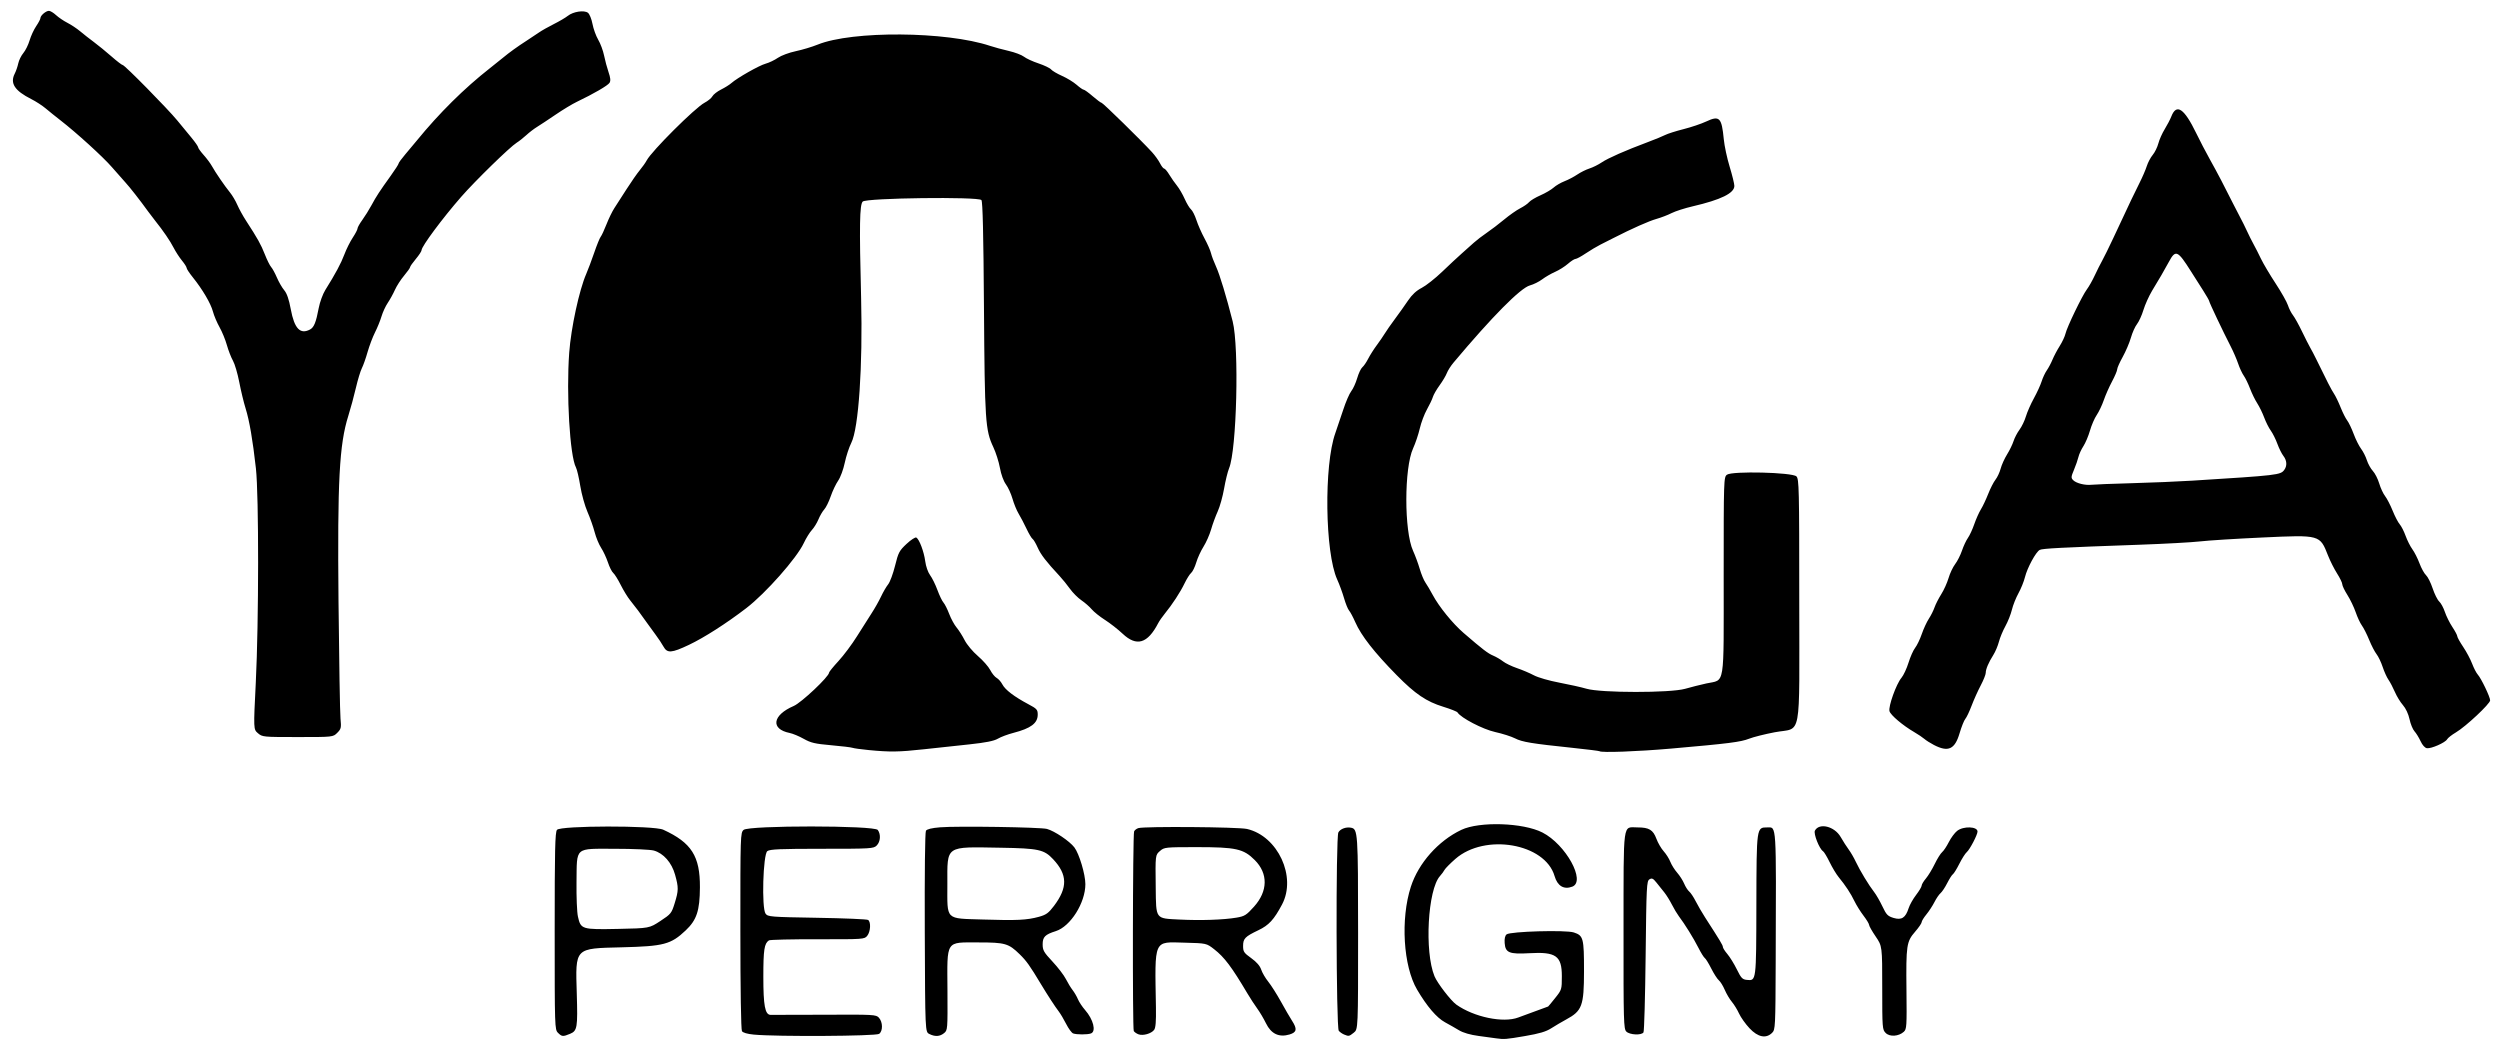
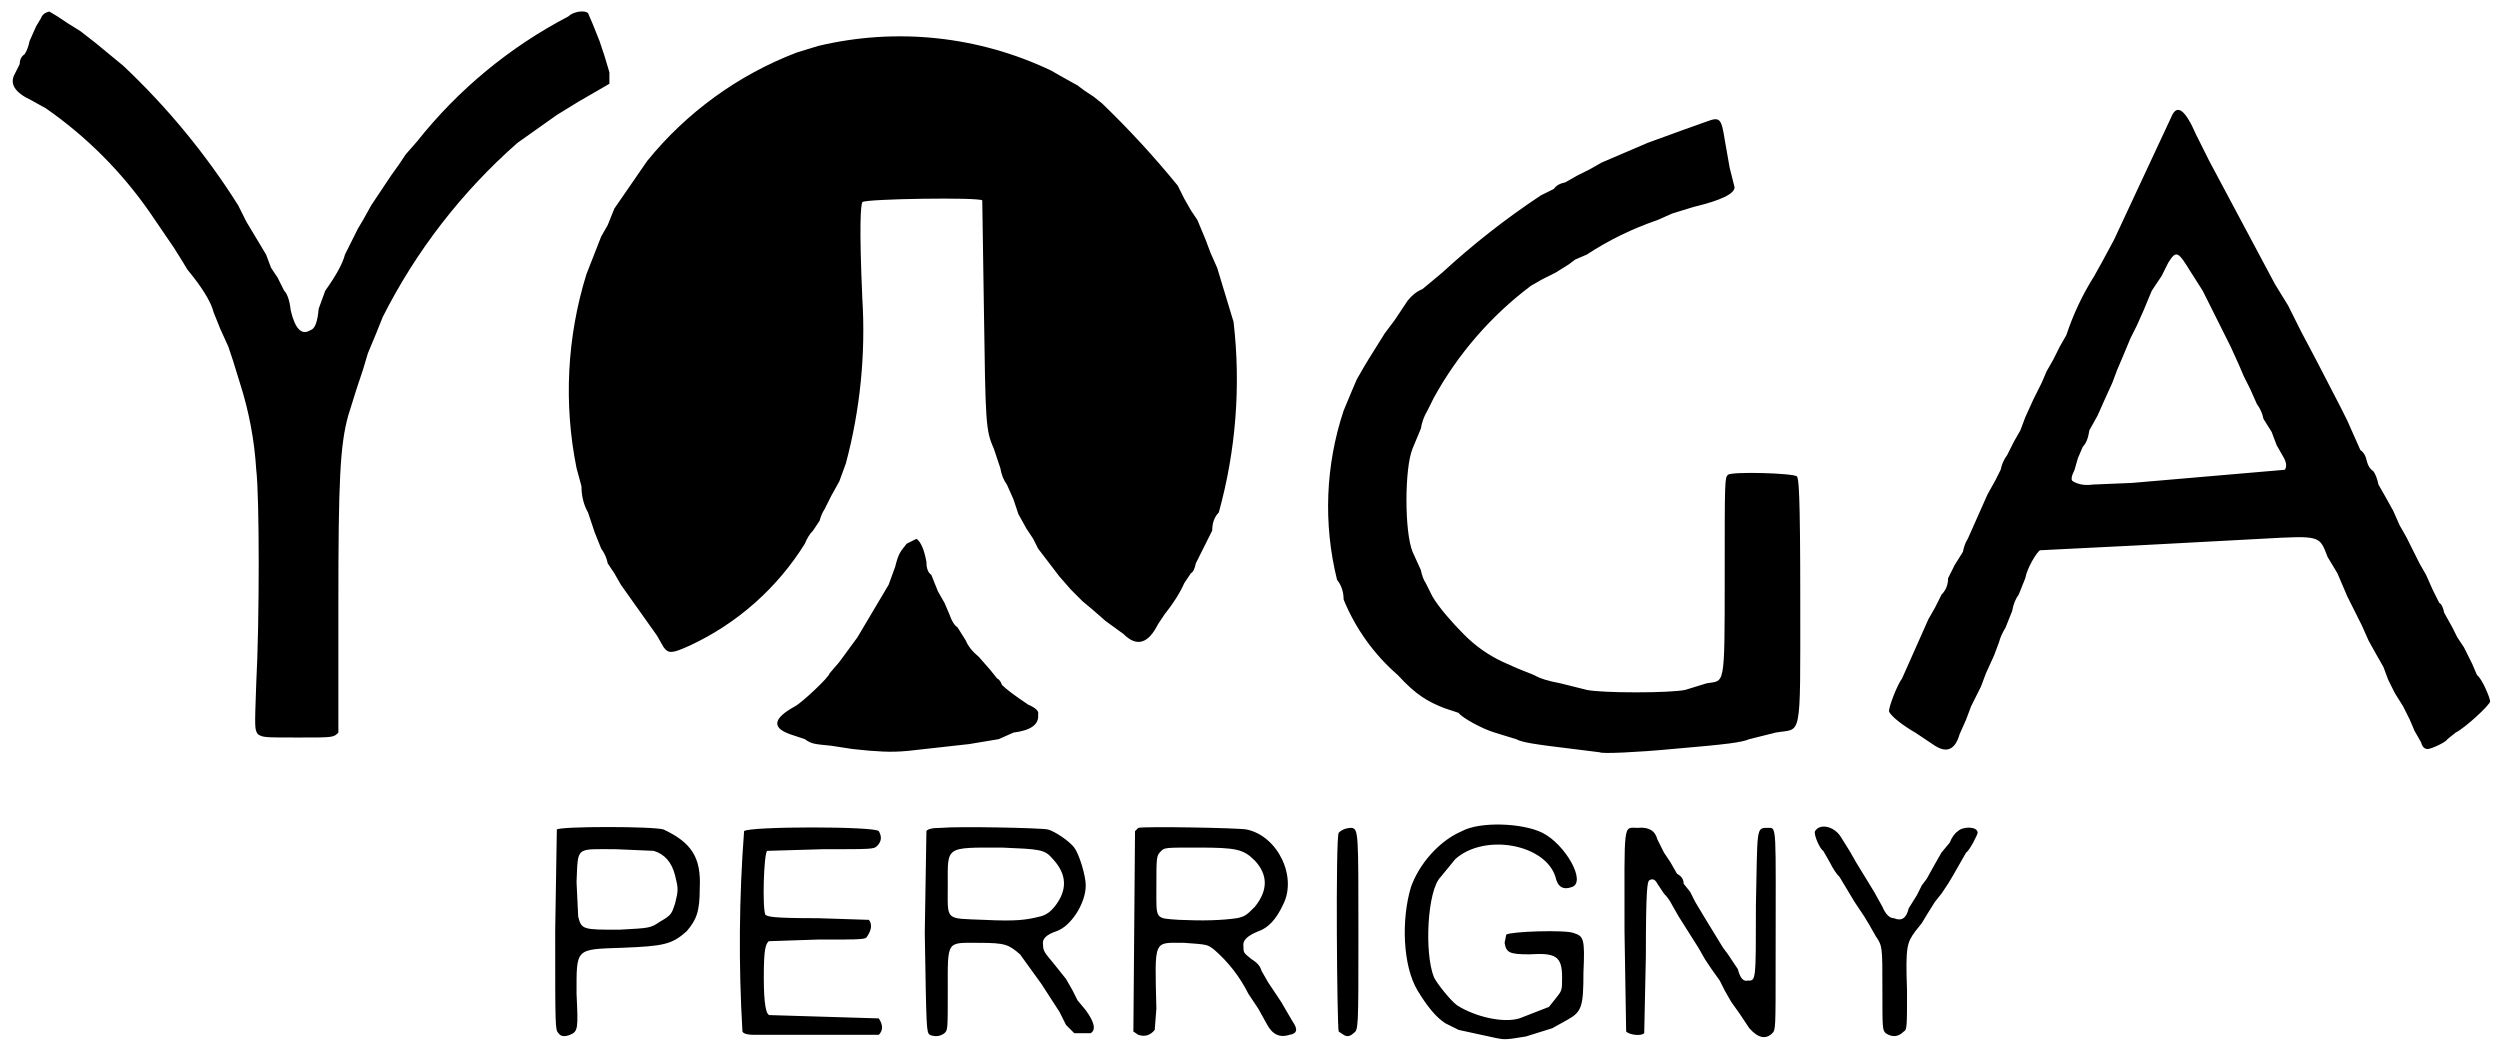
- <svg xmlns="http://www.w3.org/2000/svg" viewBox="103.4 34.4 1521.6 638.6" fill="currentColor">
-   <path fill-rule="evenodd" d="M1014.00 666.37C1012.62 666.18 1007.87 665.53 1003.43 664.93C998.26 664.24 993.95 662.99 991.43 661.47C989.27 660.17 985.44 657.98 982.92 656.62C977.82 653.86 971.91 646.95 965.89 636.72C957.48 622.44 955.75 593.77 962.11 574.09C966.75 559.73 978.77 546.18 992.80 539.50C1003.86 534.24 1030.42 535.09 1042.17 541.09C1056.39 548.34 1068.80 570.84 1060.36 574.05C1055.24 576.00 1051.33 573.66 1049.57 567.59C1043.79 547.71 1007.23 541.40 989.20 557.17C986.06 559.92 983.10 562.91 982.61 563.83C982.13 564.75 980.88 566.44 979.84 567.59C972.38 575.85 970.31 613.55 976.49 628.58C978.21 632.77 986.47 643.49 989.79 645.85C1000.53 653.46 1018.36 657.17 1027.50 653.68C1032.79 651.67 1045.46 647.01 1045.66 647.00C1045.76 647.00 1047.67 644.69 1049.91 641.87C1053.95 636.81 1054.00 636.63 1054.00 628.54C1054.00 616.15 1050.41 613.62 1034.18 614.56C1022.02 615.26 1019.63 614.28 1019.20 608.39C1019.00 605.73 1019.41 603.91 1020.38 603.10C1022.57 601.29 1056.40 600.32 1061.29 601.93C1067.12 603.85 1067.50 605.31 1067.49 625.61C1067.47 646.57 1066.32 649.67 1056.69 654.87C1054.02 656.32 1049.92 658.73 1047.57 660.24C1044.39 662.29 1040.35 663.49 1031.56 664.99C1019.92 666.98 1018.87 667.06 1014.00 666.37Z M443.00 663.00C441.04 661.04 441.00 659.67 441.00 601.19C441.00 551.77 441.24 541.05 442.39 539.49C444.32 536.85 501.33 536.76 507.07 539.39C524.28 547.27 529.51 555.50 529.40 574.50C529.31 588.71 527.45 594.34 520.74 600.68C511.74 609.20 507.43 610.34 481.85 610.97C452.92 611.68 453.61 610.97 454.45 639.18C455.07 659.83 454.74 661.79 450.40 663.61C446.04 665.43 445.38 665.38 443.00 663.00Z M562.21 664.10C558.25 663.72 555.58 662.95 554.98 662.00C554.41 661.10 554.02 636.70 554.02 600.90C554.00 542.63 554.04 541.27 555.99 539.51C559.09 536.70 635.61 536.74 637.66 539.55C639.61 542.22 639.30 546.70 637.00 549.00C635.09 550.91 633.67 551.00 603.69 551.00C578.25 551.00 572.02 551.27 570.44 552.42C567.81 554.34 566.88 587.13 569.36 590.50C570.76 592.40 572.30 592.52 600.67 593.00C617.08 593.27 631.06 593.86 631.75 594.31C633.58 595.50 633.27 601.44 631.24 603.95C629.52 606.08 629.05 606.11 600.99 606.06C585.32 606.03 572.00 606.34 571.40 606.75C568.56 608.68 568.00 612.38 568.00 628.98C568.00 646.38 569.01 651.85 572.28 652.09C572.95 652.14 587.69 652.10 605.02 652.01C635.27 651.85 636.62 651.92 638.34 653.82C640.76 656.50 640.83 661.92 638.47 663.65C636.53 665.07 576.12 665.42 562.21 664.10Z M669.00 663.71C666.50 662.44 666.50 662.44 666.26 601.97C666.12 565.80 666.40 540.91 666.96 540.03C667.58 539.05 670.46 538.35 675.60 537.93C685.97 537.08 736.70 537.85 740.61 538.92C745.23 540.17 754.40 546.35 757.31 550.16C760.24 554.01 764.00 566.57 764.00 572.54C764.00 583.90 754.94 598.29 746.00 601.12C739.47 603.18 738.00 604.65 738.00 609.15C738.00 612.78 738.69 613.98 744.00 619.66C747.29 623.18 750.96 627.96 752.13 630.28C753.31 632.60 755.15 635.62 756.23 637.00C757.30 638.38 758.76 640.88 759.47 642.57C760.17 644.26 762.14 647.23 763.84 649.16C768.85 654.87 770.68 662.14 767.42 663.39C765.36 664.18 758.62 664.17 756.54 663.38C755.64 663.03 753.74 660.44 752.32 657.63C750.89 654.81 748.85 651.38 747.79 650.00C745.68 647.28 740.95 640.01 737.00 633.44C730.20 622.12 728.16 619.25 724.00 615.19C717.26 608.61 715.14 608.00 698.99 608.00C678.68 608.00 679.88 606.15 680.06 637.21C680.19 661.06 680.16 661.45 677.99 663.21C675.40 665.31 672.48 665.47 669.00 663.71Z M796.34 663.93C795.17 663.50 793.87 662.60 793.46 661.93C792.63 660.59 792.82 542.63 793.66 540.45C793.95 539.70 795.11 538.78 796.25 538.42C799.89 537.27 857.11 537.71 862.39 538.94C881.19 543.30 892.66 568.07 883.69 584.93C878.78 594.17 875.68 597.53 869.28 600.58C861.16 604.46 860.00 605.66 860.00 610.16C860.00 613.62 860.49 614.36 864.94 617.55C868.21 619.90 870.26 622.26 871.02 624.55C871.64 626.44 873.58 629.76 875.33 631.91C877.07 634.07 880.52 639.51 883.00 643.99C885.48 648.48 888.51 653.71 889.75 655.62C893.06 660.72 892.70 662.71 888.25 664.03C881.85 665.93 877.06 663.66 873.94 657.24C872.52 654.35 870.13 650.30 868.61 648.24C867.10 646.18 864.43 642.09 862.68 639.14C853.04 622.87 848.64 617.02 842.39 612.15C837.70 608.50 837.70 608.50 824.45 608.15C805.27 607.65 806.24 605.48 806.95 647.50C807.09 656.18 806.78 659.99 805.83 661.25C804.11 663.52 799.08 664.94 796.34 663.93Z M921.47 664.05C920.35 663.59 918.89 662.58 918.23 661.78C916.62 659.84 916.38 544.02 917.99 541.03C919.12 538.91 922.64 537.59 925.65 538.17C929.85 538.98 929.97 540.72 929.99 602.18C930.00 660.85 930.00 660.85 927.37 662.93C924.46 665.21 924.38 665.23 921.47 664.05Z M1168.23 660.25C1165.78 657.64 1162.92 653.61 1161.86 651.29C1160.81 648.98 1158.84 645.78 1157.49 644.17C1156.14 642.57 1154.19 639.28 1153.16 636.87C1152.12 634.45 1150.50 631.83 1149.56 631.05C1148.61 630.26 1146.53 627.04 1144.94 623.88C1143.35 620.73 1141.57 617.86 1141.00 617.50C1140.43 617.14 1138.66 614.30 1137.08 611.18C1134.21 605.50 1128.76 596.71 1125.18 592.00C1124.14 590.62 1122.26 587.48 1121.00 585.00C1119.75 582.52 1117.65 579.15 1116.33 577.50C1115.01 575.85 1112.85 573.15 1111.53 571.50C1109.53 569.01 1108.81 568.69 1107.31 569.61C1105.62 570.64 1105.47 573.68 1105.00 616.11C1104.72 641.07 1104.14 662.06 1103.69 662.75C1102.47 664.64 1095.30 664.30 1093.25 662.25C1091.62 660.62 1091.50 656.36 1091.55 600.63C1091.61 532.66 1090.88 538.00 1100.14 538.00C1107.07 538.00 1109.54 539.49 1111.54 544.87C1112.48 547.42 1114.48 550.85 1115.97 552.50C1117.46 554.15 1119.30 557.05 1120.04 558.95C1120.79 560.84 1122.67 563.83 1124.21 565.58C1125.75 567.34 1127.65 570.32 1128.45 572.22C1129.24 574.11 1130.62 576.27 1131.52 577.02C1132.42 577.76 1134.20 580.43 1135.47 582.94C1136.75 585.45 1139.30 589.84 1141.14 592.71C1150.43 607.10 1152.00 609.72 1152.00 610.74C1152.00 611.35 1153.24 613.30 1154.75 615.07C1156.26 616.84 1158.85 621.04 1160.50 624.39C1163.11 629.70 1163.90 630.54 1166.59 630.80C1172.37 631.37 1172.30 631.94 1172.40 585.07C1172.51 537.61 1172.46 538.00 1179.03 538.00C1184.73 538.00 1184.48 534.01 1184.16 619.75C1184.01 659.56 1183.93 661.07 1182.00 663.00C1178.30 666.70 1173.35 665.71 1168.23 660.25Z M1251.11 663.11C1249.07 661.07 1249.00 660.12 1249.00 635.63C1249.00 610.27 1249.00 610.27 1245.00 604.38C1242.80 601.15 1241.00 597.97 1241.00 597.33C1241.00 596.68 1239.47 594.15 1237.60 591.70C1235.73 589.25 1233.26 585.28 1232.10 582.88C1229.83 578.16 1226.69 573.39 1222.50 568.28C1221.05 566.51 1218.56 562.39 1216.98 559.12C1215.40 555.86 1213.58 552.86 1212.95 552.47C1210.72 551.09 1207.06 541.76 1208.03 539.95C1210.66 535.02 1219.94 537.30 1223.68 543.79C1225.17 546.38 1227.39 549.85 1228.62 551.50C1229.85 553.15 1231.81 556.53 1232.96 559.00C1235.43 564.27 1240.90 573.29 1244.10 577.37C1245.34 578.95 1247.59 582.86 1249.11 586.06C1251.52 591.17 1252.35 592.02 1255.93 593.10C1260.82 594.56 1263.21 593.00 1265.08 587.13C1265.72 585.13 1267.76 581.51 1269.62 579.09C1271.48 576.66 1273.00 574.11 1273.00 573.41C1273.00 572.72 1274.16 570.77 1275.58 569.09C1277.00 567.40 1279.43 563.41 1280.97 560.22C1282.51 557.04 1284.54 553.80 1285.47 553.03C1286.40 552.26 1288.23 549.50 1289.54 546.91C1290.86 544.32 1293.13 541.25 1294.60 540.10C1298.43 537.08 1307.00 537.38 1307.00 540.52C1307.00 542.49 1302.26 551.54 1300.43 553.06C1299.56 553.78 1297.53 556.96 1295.94 560.12C1294.35 563.27 1292.58 566.14 1292.00 566.50C1291.43 566.85 1289.88 569.28 1288.56 571.88C1287.24 574.49 1285.41 577.24 1284.50 578.00C1283.60 578.75 1281.92 581.20 1280.79 583.43C1279.65 585.67 1277.43 589.07 1275.86 590.98C1274.29 592.89 1273.00 595.00 1273.00 595.67C1273.00 596.33 1271.22 598.94 1269.04 601.45C1263.77 607.54 1263.46 609.63 1263.75 637.09C1263.99 659.09 1263.88 660.80 1262.13 662.39C1258.99 665.22 1253.58 665.58 1251.11 663.11Z M505.34 594.95C511.75 590.74 512.16 590.23 514.03 584.16C516.44 576.37 516.46 574.63 514.27 566.76C512.23 559.41 507.20 553.70 501.31 552.07C499.22 551.49 488.68 551.01 477.90 551.01C452.75 551.00 454.57 549.43 454.29 571.35C454.18 580.23 454.56 589.64 455.15 592.27C456.87 600.03 457.51 600.23 479.56 599.77C498.62 599.37 498.62 599.37 505.34 594.95Z M735.74 592.40C740.16 591.18 741.58 590.14 744.92 585.73C753.31 574.60 753.16 566.74 744.38 557.36C738.85 551.46 735.59 550.75 712.50 550.36C678.31 549.79 680.00 548.63 680.00 572.53C680.00 594.90 678.39 593.31 701.85 594.06C722.22 594.71 728.47 594.41 735.74 592.40Z M855.99 592.91C860.93 592.07 861.99 591.41 866.64 586.24C875.12 576.82 875.30 566.07 867.11 557.88C860.24 551.00 855.73 550.00 831.65 550.00C812.82 550.00 812.02 550.08 809.52 552.25C806.54 554.83 806.57 554.56 806.82 574.56C807.05 594.11 806.48 593.33 821.17 594.07C834.12 594.73 848.00 594.26 855.99 592.91Z M632.12 490.92C627.50 490.47 623.07 489.86 622.27 489.55C621.47 489.24 615.61 488.54 609.25 487.98C599.46 487.12 596.90 486.52 592.59 484.09C589.79 482.51 585.92 480.89 584.00 480.51C572.23 478.14 573.52 469.66 586.50 464.08C591.16 462.08 608.00 446.19 608.00 443.79C608.00 443.33 610.59 440.15 613.75 436.72C616.91 433.29 621.98 426.52 625.00 421.66C628.02 416.80 632.02 410.50 633.89 407.66C635.75 404.82 638.33 400.25 639.63 397.50C640.92 394.75 642.89 391.38 644.00 390.00C645.10 388.62 646.98 383.55 648.17 378.73C650.16 370.67 650.73 369.59 655.18 365.43C657.84 362.94 660.52 361.20 661.13 361.58C662.96 362.71 665.76 370.17 666.53 375.98C666.95 379.15 668.20 382.73 669.50 384.48C670.74 386.14 672.74 390.20 673.95 393.50C675.16 396.80 676.82 400.24 677.63 401.14C678.44 402.04 680.01 405.16 681.12 408.07C682.23 410.98 684.25 414.70 685.62 416.33C686.99 417.95 689.20 421.44 690.53 424.07C691.88 426.73 695.44 430.98 698.57 433.67C701.66 436.33 705.05 440.17 706.10 442.22C707.15 444.26 708.90 446.41 709.99 447.00C711.09 447.58 712.65 449.36 713.48 450.95C715.16 454.21 720.72 458.45 729.25 462.98C734.48 465.75 735.00 466.33 735.00 469.34C735.00 474.57 730.86 477.69 720.25 480.44C716.83 481.32 712.55 482.92 710.73 484.00C708.37 485.39 703.42 486.38 693.46 487.45C685.78 488.27 673.20 489.63 665.50 490.46C650.40 492.10 645.09 492.17 632.12 490.92Z M1076.92 491.62C1076.69 491.42 1069.30 490.50 1060.50 489.57C1035.58 486.97 1029.80 486.01 1025.50 483.79C1023.30 482.66 1017.85 480.92 1013.40 479.94C1005.89 478.28 992.56 471.33 990.50 468.01C990.18 467.48 986.28 465.93 981.85 464.57C971.58 461.42 964.75 456.79 953.50 445.35C939.81 431.44 931.91 421.33 928.27 413.06C926.93 410.00 925.23 406.82 924.50 406.00C923.77 405.18 922.40 401.80 921.45 398.50C920.50 395.20 918.62 390.07 917.27 387.11C909.82 370.76 909.14 317.53 916.14 298.00C917.22 294.98 919.38 288.59 920.94 283.81C922.49 279.03 924.69 273.94 925.83 272.49C926.97 271.04 928.59 267.47 929.44 264.56C930.29 261.65 931.69 258.67 932.56 257.95C933.43 257.23 935.03 254.89 936.12 252.76C937.21 250.63 939.54 246.95 941.30 244.58C943.06 242.21 945.28 238.98 946.24 237.39C947.19 235.80 949.99 231.80 952.44 228.50C954.90 225.20 958.49 220.15 960.42 217.28C962.81 213.74 965.46 211.28 968.72 209.61C971.35 208.25 976.93 203.85 981.13 199.82C985.32 195.79 990.72 190.76 993.13 188.64C995.53 186.52 998.85 183.56 1000.50 182.06C1002.15 180.57 1005.65 177.88 1008.28 176.10C1010.91 174.32 1015.67 170.69 1018.86 168.04C1022.04 165.39 1026.44 162.30 1028.64 161.18C1030.84 160.06 1033.28 158.37 1034.07 157.41C1034.86 156.46 1037.97 154.59 1041.00 153.26C1044.03 151.93 1047.62 149.82 1049.00 148.57C1050.38 147.32 1053.35 145.59 1055.61 144.71C1057.87 143.84 1061.38 142.00 1063.41 140.62C1065.44 139.25 1068.76 137.60 1070.80 136.95C1072.83 136.31 1076.20 134.64 1078.27 133.24C1082.16 130.62 1092.62 126.02 1106.35 120.88C1110.67 119.27 1115.42 117.32 1116.92 116.54C1118.42 115.77 1123.43 114.17 1128.07 113.00C1132.71 111.83 1138.90 109.74 1141.84 108.36C1149.95 104.56 1151.29 105.90 1152.56 119.12C1152.95 123.18 1154.56 130.72 1156.14 135.87C1157.71 141.03 1159.00 146.28 1159.00 147.55C1159.00 151.97 1150.85 155.97 1133.71 159.96C1128.87 161.08 1123.07 162.95 1120.80 164.10C1118.54 165.26 1114.39 166.85 1111.59 167.64C1107.03 168.92 1096.65 173.53 1085.50 179.23C1083.30 180.35 1079.70 182.17 1077.50 183.28C1075.30 184.38 1071.26 186.80 1068.51 188.64C1065.77 190.49 1062.97 192.00 1062.30 192.00C1061.62 192.00 1059.55 193.34 1057.69 194.97C1055.83 196.60 1052.32 198.81 1049.90 199.87C1047.48 200.93 1043.94 202.98 1042.03 204.42C1040.12 205.86 1036.76 207.53 1034.56 208.12C1028.84 209.66 1011.54 227.14 988.09 255.08C986.43 257.04 984.60 259.93 984.00 261.50C983.41 263.06 981.42 266.40 979.59 268.92C977.75 271.44 975.92 274.62 975.51 276.00C975.11 277.38 973.49 280.78 971.91 283.58C970.34 286.37 968.37 291.59 967.54 295.18C966.71 298.77 964.88 304.21 963.47 307.28C957.99 319.26 957.97 357.68 963.45 369.66C964.74 372.49 966.57 377.43 967.50 380.63C968.43 383.84 969.99 387.59 970.97 388.98C971.94 390.37 973.94 393.75 975.41 396.50C979.22 403.64 987.57 413.92 994.17 419.61C1005.84 429.68 1009.00 432.10 1012.21 433.44C1014.02 434.20 1016.72 435.78 1018.21 436.95C1019.70 438.12 1023.52 439.96 1026.71 441.05C1029.89 442.13 1034.53 444.10 1037.00 445.42C1039.52 446.77 1046.35 448.74 1052.50 449.89C1058.55 451.03 1065.97 452.69 1069.00 453.59C1077.64 456.17 1120.05 456.20 1129.00 453.64C1132.58 452.62 1138.42 451.14 1142.00 450.36C1153.49 447.84 1152.50 454.03 1152.50 384.89C1152.50 326.01 1152.54 324.81 1154.50 323.33C1157.59 320.99 1194.31 321.88 1196.78 324.35C1198.37 325.95 1198.50 331.46 1198.50 400.01C1198.50 486.79 1200.34 476.90 1183.58 480.08C1177.62 481.21 1170.61 482.97 1168.00 484.00C1162.86 486.03 1155.53 486.96 1120.50 490.02C1099.86 491.82 1078.03 492.62 1076.92 491.62Z M1280.50 487.84C1278.30 486.70 1275.67 485.03 1274.66 484.14C1273.64 483.25 1270.88 481.39 1268.51 480.01C1261.53 475.95 1254.11 469.67 1253.42 467.26C1252.62 464.43 1257.53 450.72 1260.69 446.96C1261.96 445.45 1263.90 441.30 1265.00 437.74C1266.10 434.19 1267.91 430.11 1269.04 428.68C1270.16 427.25 1271.98 423.48 1273.07 420.29C1274.17 417.11 1276.10 412.93 1277.36 411.00C1278.63 409.08 1280.19 405.96 1280.84 404.07C1281.49 402.19 1283.33 398.59 1284.92 396.07C1286.52 393.56 1288.51 389.14 1289.36 386.26C1290.20 383.37 1292.01 379.55 1293.37 377.76C1294.74 375.97 1296.62 372.25 1297.55 369.50C1298.48 366.75 1300.10 363.28 1301.16 361.79C1302.22 360.30 1303.95 356.54 1305.02 353.44C1306.09 350.34 1307.90 346.28 1309.04 344.43C1310.19 342.58 1312.19 338.35 1313.49 335.04C1314.78 331.72 1316.78 327.82 1317.92 326.37C1319.06 324.92 1320.48 321.89 1321.08 319.62C1321.68 317.35 1323.43 313.48 1324.97 311.00C1326.51 308.52 1328.28 304.89 1328.91 302.91C1329.54 300.94 1331.18 297.79 1332.56 295.92C1333.94 294.05 1335.70 290.39 1336.47 287.78C1337.25 285.17 1339.43 280.22 1341.33 276.77C1343.23 273.32 1345.34 268.70 1346.03 266.50C1346.72 264.30 1348.13 261.29 1349.17 259.81C1350.20 258.33 1351.76 255.40 1352.62 253.31C1353.48 251.21 1355.46 247.47 1357.02 245.00C1358.58 242.53 1360.16 239.15 1360.53 237.50C1361.43 233.52 1370.71 214.30 1373.57 210.50C1374.81 208.85 1376.97 205.03 1378.37 202.00C1379.78 198.97 1381.81 194.93 1382.90 193.00C1383.98 191.07 1386.97 185.00 1389.55 179.50C1400.75 155.54 1402.36 152.16 1405.47 146.00C1407.28 142.43 1409.33 137.70 1410.02 135.50C1410.72 133.30 1412.34 130.24 1413.62 128.70C1414.90 127.17 1416.45 124.02 1417.06 121.70C1417.67 119.39 1419.41 115.47 1420.94 113.00C1422.46 110.53 1424.27 107.05 1424.96 105.28C1428.12 97.19 1432.77 100.32 1440.13 115.50C1442.26 119.90 1446.01 127.10 1448.47 131.50C1452.85 139.32 1457.64 148.47 1462.63 158.50C1463.99 161.25 1465.97 165.07 1467.02 167.00C1468.07 168.93 1469.86 172.53 1470.99 175.00C1472.12 177.47 1473.92 181.07 1474.99 183.00C1476.06 184.93 1478.10 188.93 1479.52 191.91C1480.95 194.88 1484.95 201.63 1488.42 206.91C1491.88 212.18 1495.26 218.16 1495.92 220.19C1496.57 222.22 1497.97 224.96 1499.02 226.29C1500.06 227.63 1502.52 232.04 1504.47 236.11C1506.43 240.17 1508.69 244.62 1509.49 246.00C1510.30 247.38 1511.95 250.53 1513.15 253.00C1519.49 266.05 1522.42 271.74 1523.95 274.00C1524.89 275.38 1526.69 279.10 1527.96 282.28C1529.22 285.45 1531.03 289.05 1531.98 290.28C1532.93 291.50 1534.70 295.20 1535.93 298.50C1537.15 301.80 1539.18 305.85 1540.42 307.50C1541.67 309.15 1543.27 312.30 1543.97 314.50C1544.67 316.70 1546.31 319.65 1547.61 321.05C1548.92 322.45 1550.66 325.88 1551.49 328.66C1552.32 331.45 1553.93 334.91 1555.07 336.36C1556.20 337.80 1558.27 341.80 1559.66 345.24C1561.05 348.68 1562.98 352.40 1563.96 353.50C1564.93 354.60 1566.54 357.75 1567.53 360.50C1568.52 363.25 1570.37 366.92 1571.64 368.66C1572.92 370.39 1574.88 374.27 1576.00 377.27C1577.12 380.27 1578.91 383.52 1579.98 384.48C1581.04 385.44 1582.85 389.05 1584.00 392.50C1585.15 395.95 1586.95 399.55 1588.00 400.50C1589.06 401.46 1590.61 404.32 1591.46 406.87C1592.31 409.42 1594.35 413.52 1596.00 416.00C1597.64 418.48 1598.99 421.02 1599.00 421.65C1599.00 422.28 1600.62 425.20 1602.60 428.14C1604.58 431.08 1607.03 435.68 1608.04 438.36C1609.06 441.03 1610.59 444.00 1611.45 444.95C1613.55 447.26 1619.00 458.62 1619.00 460.67C1619.00 462.74 1604.17 476.63 1598.19 480.16C1595.71 481.62 1593.29 483.51 1592.81 484.37C1591.68 486.40 1583.15 490.17 1580.53 489.79C1579.29 489.61 1577.79 487.95 1576.65 485.50C1575.63 483.30 1573.96 480.59 1572.94 479.48C1571.91 478.36 1570.56 475.06 1569.94 472.15C1569.25 468.94 1567.66 465.55 1565.93 463.57C1564.35 461.77 1562.14 458.16 1561.02 455.54C1559.89 452.92 1558.14 449.58 1557.13 448.14C1556.11 446.69 1554.52 443.16 1553.58 440.31C1552.64 437.45 1550.97 433.97 1549.87 432.56C1548.77 431.16 1546.75 427.26 1545.38 423.89C1544.01 420.53 1542.02 416.59 1540.96 415.14C1539.90 413.69 1538.19 410.02 1537.16 407.00C1536.12 403.98 1533.86 399.27 1532.14 396.55C1530.41 393.83 1529.00 390.88 1529.00 390.00C1529.00 389.12 1527.58 386.17 1525.84 383.45C1524.11 380.73 1521.64 375.84 1520.36 372.59C1515.32 359.82 1515.67 359.92 1480.49 361.54C1464.55 362.27 1447.45 363.34 1442.49 363.92C1437.54 364.49 1420.89 365.41 1405.49 365.95C1357.67 367.64 1346.56 368.22 1344.86 369.10C1342.52 370.31 1337.28 379.98 1335.87 385.68C1335.22 388.33 1333.43 392.75 1331.90 395.50C1330.38 398.25 1328.59 402.75 1327.93 405.50C1327.27 408.25 1325.49 412.75 1323.96 415.50C1322.43 418.25 1320.66 422.52 1320.02 425.00C1319.37 427.48 1317.86 431.07 1316.64 433.00C1313.71 437.65 1312.00 441.68 1312.00 443.95C1312.00 444.96 1310.61 448.43 1308.91 451.65C1307.21 454.87 1304.72 460.41 1303.38 463.96C1302.03 467.51 1300.32 471.11 1299.57 471.96C1298.81 472.81 1297.24 476.76 1296.06 480.74C1293.18 490.50 1289.17 492.33 1280.50 487.84Z M260.38 480.65C257.66 478.31 257.66 478.31 259.08 449.90C260.93 412.84 260.98 335.81 259.16 319.50C257.22 302.14 255.20 290.41 252.89 283.00C251.77 279.43 250.03 272.20 249.02 266.95C248.00 261.70 246.28 255.85 245.19 253.95C244.10 252.05 242.44 247.80 241.51 244.50C240.59 241.20 238.56 236.25 237.00 233.50C235.45 230.75 233.64 226.47 232.99 224.00C231.69 219.09 226.64 210.51 220.75 203.19C218.69 200.63 217.00 198.07 217.00 197.50C217.00 196.92 215.71 194.89 214.14 192.98C212.57 191.07 210.30 187.56 209.09 185.20C207.00 181.08 202.69 174.78 197.78 168.66C196.53 167.09 194.60 164.57 193.50 163.04C188.82 156.53 182.39 148.32 179.80 145.52C178.26 143.86 174.57 139.67 171.59 136.22C166.21 129.98 149.94 115.17 140.04 107.50C137.20 105.30 133.22 102.10 131.19 100.38C129.16 98.66 125.22 96.11 122.44 94.71C112.31 89.61 109.38 85.08 112.38 79.20C113.14 77.72 114.10 74.92 114.51 73.00C114.92 71.08 116.31 68.24 117.60 66.70C118.90 65.16 120.61 61.70 121.41 59.00C122.21 56.30 124.02 52.39 125.43 50.31C126.84 48.24 128.00 46.03 128.00 45.42C128.00 43.86 131.35 41.00 133.18 41.00C134.02 41.00 135.97 42.17 137.51 43.60C139.05 45.03 142.16 47.13 144.41 48.28C146.66 49.42 150.15 51.74 152.17 53.43C154.18 55.12 157.95 58.08 160.55 60.00C163.14 61.92 167.96 65.86 171.26 68.75C174.55 71.64 177.64 74.00 178.11 74.00C179.29 74.00 205.33 100.46 211.28 107.69C213.91 110.88 217.85 115.66 220.03 118.31C222.21 120.96 224.00 123.54 224.00 124.06C224.00 124.57 225.51 126.68 227.36 128.75C229.21 130.81 231.47 133.85 232.38 135.50C234.49 139.33 240.15 147.59 243.42 151.61C244.81 153.32 246.81 156.69 247.85 159.11C248.90 161.52 251.27 165.84 253.13 168.69C260.23 179.62 262.21 183.16 264.56 189.14C265.89 192.54 267.62 196.03 268.42 196.91C269.21 197.78 270.80 200.70 271.95 203.38C273.10 206.06 275.10 209.52 276.40 211.06C278.03 213.00 279.26 216.58 280.38 222.62C282.57 234.41 286.12 238.14 292.11 234.94C294.51 233.66 295.74 230.62 297.38 221.92C298.07 218.29 299.87 213.34 301.39 210.91C307.59 201.00 310.97 194.69 313.01 189.25C314.19 186.09 316.47 181.51 318.08 179.08C319.68 176.65 321.00 174.13 321.00 173.48C321.00 172.83 322.32 170.48 323.93 168.26C325.54 166.03 328.04 162.03 329.48 159.36C332.44 153.87 334.47 150.76 341.25 141.33C343.86 137.70 346.00 134.37 346.00 133.92C346.00 133.48 347.84 130.96 350.10 128.31C352.35 125.66 355.48 121.92 357.05 120.00C370.70 103.27 386.00 88.12 401.50 75.97C404.25 73.82 407.85 70.93 409.50 69.56C413.40 66.32 418.45 62.68 423.80 59.25C426.16 57.74 429.54 55.49 431.30 54.26C433.06 53.03 437.20 50.68 440.50 49.04C443.80 47.39 447.62 45.15 449.00 44.05C452.26 41.45 458.93 40.43 461.24 42.18C462.20 42.91 463.44 45.94 464.00 48.92C464.56 51.91 466.13 56.26 467.50 58.59C468.87 60.92 470.47 65.23 471.06 68.16C471.65 71.10 472.87 75.66 473.78 78.30C474.98 81.78 475.14 83.56 474.39 84.80C473.38 86.45 464.76 91.46 454.50 96.37C451.75 97.68 445.96 101.18 441.64 104.13C437.31 107.08 432.23 110.44 430.34 111.60C428.46 112.75 425.47 115.03 423.71 116.67C421.94 118.30 419.31 120.37 417.86 121.27C413.81 123.77 392.61 144.46 384.10 154.20C372.69 167.27 360.00 184.35 360.00 186.63C360.00 187.28 358.43 189.70 356.50 192.00C354.57 194.30 353.00 196.55 353.00 197.00C353.00 197.45 351.36 199.77 349.35 202.16C347.34 204.54 344.83 208.44 343.77 210.82C342.71 213.20 340.75 216.75 339.42 218.72C338.08 220.68 336.37 224.40 335.60 226.97C334.84 229.54 333.05 233.94 331.63 236.73C330.22 239.53 328.19 244.90 327.12 248.66C326.06 252.42 324.49 256.85 323.64 258.51C322.79 260.16 321.15 265.56 320.00 270.51C318.86 275.45 316.78 283.09 315.40 287.49C309.91 304.91 308.73 327.21 309.43 400.50C309.78 436.25 310.32 468.28 310.64 471.68C311.18 477.38 311.03 478.06 308.66 480.43C306.09 483.00 306.09 483.00 284.60 483.00C263.50 483.00 263.06 482.96 260.38 480.65Z M507.20 427.90C506.27 426.19 504.15 423.01 502.50 420.81C500.85 418.62 498.51 415.40 497.30 413.66C493.74 408.55 489.69 403.13 486.88 399.70C485.44 397.94 482.89 393.77 481.21 390.44C479.54 387.11 477.48 383.81 476.64 383.11C475.80 382.42 474.34 379.52 473.40 376.67C472.45 373.83 470.60 369.86 469.27 367.84C467.95 365.83 466.18 361.56 465.34 358.34C464.51 355.13 462.53 349.53 460.94 345.90C459.35 342.26 457.39 335.19 456.58 330.18C455.77 325.17 454.59 320.11 453.96 318.93C450.22 311.94 448.00 274.07 449.85 249.00C450.97 233.89 455.95 210.85 460.21 201.11C461.31 198.58 463.51 192.73 465.09 188.13C466.66 183.53 468.43 179.19 469.01 178.49C469.59 177.79 471.18 174.38 472.54 170.91C473.90 167.43 476.06 162.99 477.34 161.05C478.62 159.10 481.96 153.90 484.77 149.50C487.58 145.10 491.19 139.93 492.79 138.00C494.40 136.07 496.30 133.38 497.02 132.01C499.98 126.37 526.57 99.87 532.22 96.93C534.26 95.86 536.41 94.10 537.00 93.00C537.59 91.90 539.96 90.05 542.28 88.89C544.60 87.73 547.40 85.98 548.50 85.01C552.14 81.79 565.44 74.24 569.38 73.16C571.52 72.57 574.89 70.96 576.88 69.58C578.87 68.20 583.75 66.39 587.72 65.56C591.69 64.72 597.69 62.92 601.06 61.55C622.12 53.00 679.33 53.42 706.00 62.32C708.48 63.15 713.56 64.53 717.31 65.39C721.06 66.25 725.24 67.83 726.62 68.91C727.99 69.99 731.97 71.83 735.48 72.99C738.98 74.16 742.43 75.81 743.13 76.66C743.84 77.51 746.85 79.29 749.82 80.60C752.79 81.91 756.76 84.34 758.65 85.99C760.53 87.65 762.48 89.00 762.97 89.00C763.47 89.00 765.96 90.80 768.50 93.00C771.04 95.20 773.48 97.00 773.91 97.00C774.66 97.00 797.86 119.71 804.55 127.00C806.31 128.93 808.50 131.96 809.41 133.75C810.31 135.54 811.45 137.00 811.94 137.00C812.44 137.00 813.86 138.69 815.10 140.75C816.35 142.81 818.46 145.82 819.78 147.44C821.11 149.06 823.20 152.66 824.44 155.44C825.67 158.22 827.40 161.10 828.28 161.83C829.17 162.56 830.65 165.48 831.58 168.33C832.50 171.17 834.72 176.20 836.51 179.50C838.30 182.80 840.08 186.84 840.46 188.48C840.84 190.13 842.26 193.88 843.61 196.83C845.81 201.65 849.82 214.89 853.65 230.00C857.66 245.86 856.13 308.27 851.44 319.48C850.62 321.46 849.26 327.00 848.43 331.79C847.59 336.58 845.85 342.82 844.55 345.66C843.26 348.49 841.44 353.44 840.52 356.66C839.59 359.87 837.52 364.57 835.91 367.10C834.30 369.64 832.31 373.97 831.49 376.73C830.67 379.50 829.27 382.36 828.39 383.09C827.51 383.82 825.70 386.69 824.37 389.46C821.80 394.82 816.90 402.32 812.35 407.88C810.83 409.73 809.02 412.33 808.34 413.65C801.86 426.14 795.21 428.13 786.69 420.12C783.84 417.44 778.97 413.64 775.89 411.68C772.80 409.72 769.19 406.82 767.86 405.24C766.53 403.66 763.71 401.20 761.60 399.76C759.48 398.32 756.35 395.18 754.63 392.78C752.91 390.37 750.05 386.85 748.28 384.95C740.20 376.29 736.87 371.96 734.98 367.69C733.86 365.16 732.46 362.78 731.87 362.42C731.28 362.06 729.60 359.23 728.14 356.13C726.67 353.03 724.52 348.93 723.35 347.00C722.18 345.07 720.52 341.02 719.66 338.00C718.79 334.98 716.99 331.01 715.65 329.20C714.19 327.22 712.72 323.19 712.00 319.20C711.33 315.51 709.52 309.80 707.96 306.50C703.12 296.25 702.75 290.59 702.28 221.51C701.97 176.47 701.51 157.12 700.73 156.17C698.94 154.02 630.70 154.87 628.49 157.08C626.59 158.99 626.38 171.39 627.51 215.89C628.56 257.22 625.99 295.13 621.54 303.91C620.18 306.60 618.39 312.07 617.55 316.07C616.72 320.07 614.92 324.96 613.55 326.93C612.18 328.91 610.13 333.20 609.01 336.47C607.89 339.73 606.12 343.33 605.08 344.45C604.04 345.58 602.45 348.30 601.54 350.50C600.64 352.70 598.83 355.62 597.53 357.00C596.23 358.38 594.00 361.98 592.59 365.00C588.33 374.10 569.41 395.49 557.63 404.53C545.51 413.83 531.99 422.48 522.77 426.86C512.08 431.93 509.51 432.10 507.20 427.90Z M1401.00 328.49C1412.83 328.17 1429.25 327.48 1437.50 326.96C1490.00 323.67 1491.43 323.50 1493.72 320.36C1495.52 317.90 1495.31 314.67 1493.16 311.88C1492.14 310.57 1490.49 307.25 1489.49 304.50C1488.49 301.75 1486.69 298.15 1485.50 296.50C1484.30 294.85 1482.49 291.25 1481.47 288.50C1480.44 285.75 1478.55 281.87 1477.26 279.88C1475.96 277.89 1474.00 273.87 1472.88 270.94C1471.77 268.01 1470.05 264.46 1469.05 263.06C1468.05 261.65 1466.49 258.31 1465.59 255.62C1464.68 252.94 1462.63 248.21 1461.03 245.12C1456.60 236.55 1448.00 218.43 1448.00 217.66C1448.00 217.28 1446.35 214.39 1444.33 211.23C1442.31 208.08 1438.95 202.80 1436.87 199.50C1428.82 186.75 1427.54 186.20 1423.48 193.75C1422.08 196.36 1419.99 200.07 1418.84 202.00C1417.69 203.93 1415.17 208.13 1413.25 211.35C1411.33 214.56 1408.96 219.83 1407.98 223.06C1407.01 226.28 1405.25 230.13 1404.09 231.62C1402.92 233.10 1401.24 236.83 1400.36 239.91C1399.48 242.98 1397.24 248.24 1395.38 251.60C1393.52 254.95 1392.00 258.37 1392.00 259.21C1392.00 260.04 1390.59 263.36 1388.87 266.59C1387.14 269.82 1384.88 274.94 1383.84 277.97C1382.80 280.99 1380.87 285.05 1379.55 286.99C1378.23 288.92 1376.38 293.19 1375.44 296.48C1374.49 299.77 1372.69 304.04 1371.42 305.98C1370.16 307.92 1368.81 310.85 1368.43 312.50C1368.05 314.15 1366.83 317.67 1365.72 320.31C1363.90 324.65 1363.85 325.28 1365.24 326.67C1367.15 328.58 1372.53 329.90 1376.50 329.44C1378.15 329.24 1389.17 328.82 1401.00 328.49Z" />
+ <svg xmlns="http://www.w3.org/2000/svg" fill="currentColor" viewBox="103 34 1522 639">
+   <path fill-rule="evenodd" d="m1014 666-23-5-8-4q-8-5-17-20c-9-15-10-43-4-63 5-14 17-28 31-34 11-6 37-5 49 1 14 7 27 30 18 33q-8 3-10-6c-6-20-43-27-61-11l-9 11c-8 8-10 46-4 61 2 4 10 14 14 17 11 7 28 11 38 8l18-7 4-5c4-5 4-5 4-13 0-13-4-15-20-14-12 0-14-1-15-7l1-5c3-2 36-3 41-1 6 2 7 3 6 24 0 21-1 24-10 29l-9 5-16 5c-12 2-13 2-18 1m-571-3c-2-2-2-3-2-62l1-62c2-2 59-2 65 0 17 8 23 17 22 36 0 14-2 19-8 26-9 8-14 9-39 10-29 1-28 0-28 28 1 21 1 23-4 25q-5 2-7-1m119 1q-6 0-7-2a909 909 0 0 1 1-122c3-3 80-3 82 0q3 5-1 9c-2 2-3 2-33 2l-34 1c-2 2-3 35-1 39 2 1 3 2 32 2l31 1q3 4-1 10c-1 2-2 2-30 2l-30 1c-2 2-3 5-3 22q0 24 4 23l66 2q4 6 0 10zm107 0c-2-2-2-2-3-62l1-62q1-2 9-2c10-1 61 0 65 1s13 7 16 11 7 17 7 23c0 11-9 25-18 28q-9 3-8 8c0 4 1 5 6 11l8 10 4 7 3 6 5 6q8 11 3 14h-10l-5-5-4-8-11-17-13-18c-7-6-9-7-25-7-20 0-19-2-19 29 0 24 0 24-2 26q-4 3-9 1m127 0-3-2 1-122 2-2c4-1 61 0 66 1 19 4 31 29 22 46q-6 13-15 16-10 4-9 9c0 4 0 4 5 8q5 3 6 7l4 7 8 12 7 12q5 7-2 8-9 3-14-7l-5-9-6-9a87 87 0 0 0-21-27c-4-3-4-3-18-4-19 0-18-3-17 40l-1 13q-4 5-10 3m125 0-3-2c-1-2-2-118 0-121q3-3 8-3c4 1 4 3 4 64 0 59 0 59-3 61q-3 3-6 1m247-4-6-9-5-7-4-7-3-6-5-7-4-6-4-7-12-19-4-7q-2-4-5-7l-4-6q-2-4-5-2c-1 1-2 4-2 46l-1 47c-2 2-9 1-11-1l-1-61c0-68-1-63 8-63q10-1 12 7l4 8 4 6 4 7q4 2 4 6l4 5 3 6 6 10 11 18 3 4 6 9q2 8 6 7c5 0 5 1 5-46 1-47 0-47 7-47 6 0 5-4 5 82 0 40 0 41-2 43q-6 6-14-3m83 3c-2-2-2-3-2-27 0-26 0-26-4-32l-4-7-3-5-6-9-9-15q-3-3-6-9l-4-7c-2-1-6-10-5-12 3-5 12-3 16 4l5 8 4 7 11 18 5 9q3 7 7 7 7 3 9-6l5-8 3-6 3-4 5-9 4-7 5-6q2-5 5-7c3-3 12-3 12 1 0 1-5 11-7 12l-4 7-4 7-3 5-4 6-4 5-5 8-3 5-4 5c-5 7-6 9-5 36 0 22 0 24-2 25q-5 5-11 1m-746-68c7-4 7-5 9-11 2-8 2-9 0-17q-3-12-13-15l-23-1c-25 0-23-2-24 20l1 21c2 8 3 8 25 8 19-1 19-1 25-5m231-3q5-1 9-6 12-15-1-29c-5-6-8-6-31-7-35 0-33-1-33 23 0 22-2 20 22 21 20 1 26 0 34-2m120 1c5-1 6-2 11-7q12-15 0-28c-7-7-11-8-35-8-19 0-20 0-22 2-3 3-3 3-3 23 0 19-1 18 14 19q21 1 35-1M632 491l-10-1-13-2c-10-1-12-1-16-4l-9-3q-17-6 3-17c4-2 21-18 21-20l6-7 11-15 19-32 4-11c2-8 3-9 7-14l6-3q4 3 6 14 0 6 3 8l4 10 4 7 3 7q2 6 5 8l5 8q2 5 8 10l7 8 4 5q2 1 3 4 4 4 16 12 7 3 6 6 1 9-15 11l-9 4-18 3-27 3c-16 2-21 2-34 1m445 1-16-2c-25-3-31-4-35-6l-13-4c-7-2-20-9-22-12l-9-3c-10-4-17-8-28-20a122 122 0 0 1-33-46q0-7-4-12a185 185 0 0 1 4-103l5-12 3-7 4-7 3-5 5-8 5-8 6-8 8-12q4-5 9-7l12-10a480 480 0 0 1 60-47l8-4q2-3 7-4l7-4 8-4 7-4 28-12 11-4 11-4 14-5c8-3 9-2 11 11l3 17 3 12q0 6-25 12l-13 4-9 4a191 191 0 0 0-43 21l-7 3-4 3-8 5-8 4-7 4a215 215 0 0 0-59 68l-4 8q-3 5-4 11l-5 12c-5 12-5 51 0 63l5 11q1 5 3 8l4 8c4 7 13 17 19 23a82 82 0 0 0 24 17l9 4 10 4q5 3 16 5l16 4c9 2 51 2 60 0l13-4c11-2 11 4 11-65 0-59 0-60 2-62 3-2 39-1 42 1 1 2 2 7 2 76 0 87 1 77-15 80l-16 4c-5 2-12 3-47 6-21 2-43 3-44 2m204-4-6-4-6-4c-7-4-15-10-16-13 0-3 5-16 8-20l4-9 4-9 4-9 4-9 4-7 4-8q4-4 4-10l4-8 5-8q1-5 3-8l4-9 4-9 4-9 5-9 3-6q1-5 4-9l4-8 4-7 3-8 5-11 5-10 3-7 4-7 4-8 4-7a163 163 0 0 1 17-36l5-9 7-13 35-75q5-12 15 11l8 16 32 60 8 15 8 13 3 6 5 10 9 17 15 29 4 8 4 9 4 9q3 2 4 7 1 4 4 6 2 3 3 8l4 7 5 9 4 9 4 7 4 8 4 8 4 7 4 9 4 8q2 1 3 6l5 9 3 6 4 6 5 10 3 7c3 2 8 14 8 16s-15 16-21 19l-5 4c-1 2-10 6-12 6q-3 0-4-4l-4-7-3-7-4-8-5-8-4-8-3-8-4-7-5-9-4-9-4-8-5-10-3-7-3-7-6-10c-5-13-4-13-40-11l-75 4-60 3c-2 1-8 11-9 17l-4 10q-3 4-4 10l-4 10q-3 5-4 9l-3 8-5 11-3 8-6 12-3 8-4 9q-4 14-15 7m-1021-7c-2-3-2-3-1-31 2-37 2-114 0-130a215 215 0 0 0-10-53l-4-13-3-9-5-11-4-10q-2-8-12-21l-4-5-3-5-5-8-15-22a253 253 0 0 0-63-63l-9-5q-15-7-10-16l3-6q0-4 3-6 2-3 3-8l4-9 3-5q1-3 5-4l5 3 6 4 8 5 9 7 17 14a437 437 0 0 1 70 85l5 10 12 20 3 8 4 6 4 8q3 3 4 12 4 17 12 12 4-1 5-13l4-11q10-14 12-22l5-10 3-6 3-5 5-9 12-18 5-7 4-6 7-8a287 287 0 0 1 92-76c3-3 10-4 12-2l3 7 4 10 3 9 3 10v7l-19 11-13 8-24 17a353 353 0 0 0-82 106l-4 10-5 12-3 10-4 12-5 16c-5 18-6 40-6 114v79c-3 3-3 3-24 3s-22 0-25-2m247-53-4-7-22-31-4-7-4-6q-1-5-4-9l-4-10-4-12q-4-7-4-16l-3-11a239 239 0 0 1 6-118l9-23 4-7 4-10 20-29a217 217 0 0 1 91-66l13-4a214 214 0 0 1 142 15l7 4 9 5 4 3 6 4 5 4a567 567 0 0 1 46 50l4 8 4 7 4 6 5 12 3 8 4 9 10 33a304 304 0 0 1-9 116q-4 4-4 11l-5 10-5 10q-1 5-3 6l-4 6q-4 9-12 19l-4 6q-9 18-21 6l-11-8-8-7-6-5-7-7-7-8-13-17-3-6-4-6-5-9-3-9-4-9q-3-4-4-10l-4-12c-5-11-5-16-6-85l-1-66c-2-2-70-1-73 1-1 2-2 14 0 59a314 314 0 0 1-10 100l-4 11-5 9-4 8q-2 3-3 7l-4 6q-3 3-5 8a164 164 0 0 1-70 62c-11 5-13 5-16 1m894-100 93-8q2-3-1-8l-4-7-3-8-5-8q-1-5-4-9l-4-9-4-8-3-7-5-11-17-34-7-11c-8-13-9-14-14-6l-4 8-6 9-5 12-4 9-4 8-5 12-3 7-3 8-5 11-4 9-5 9q-1 7-4 10l-3 7-2 7q-3 6-1 7 5 3 12 2z" />
</svg>
